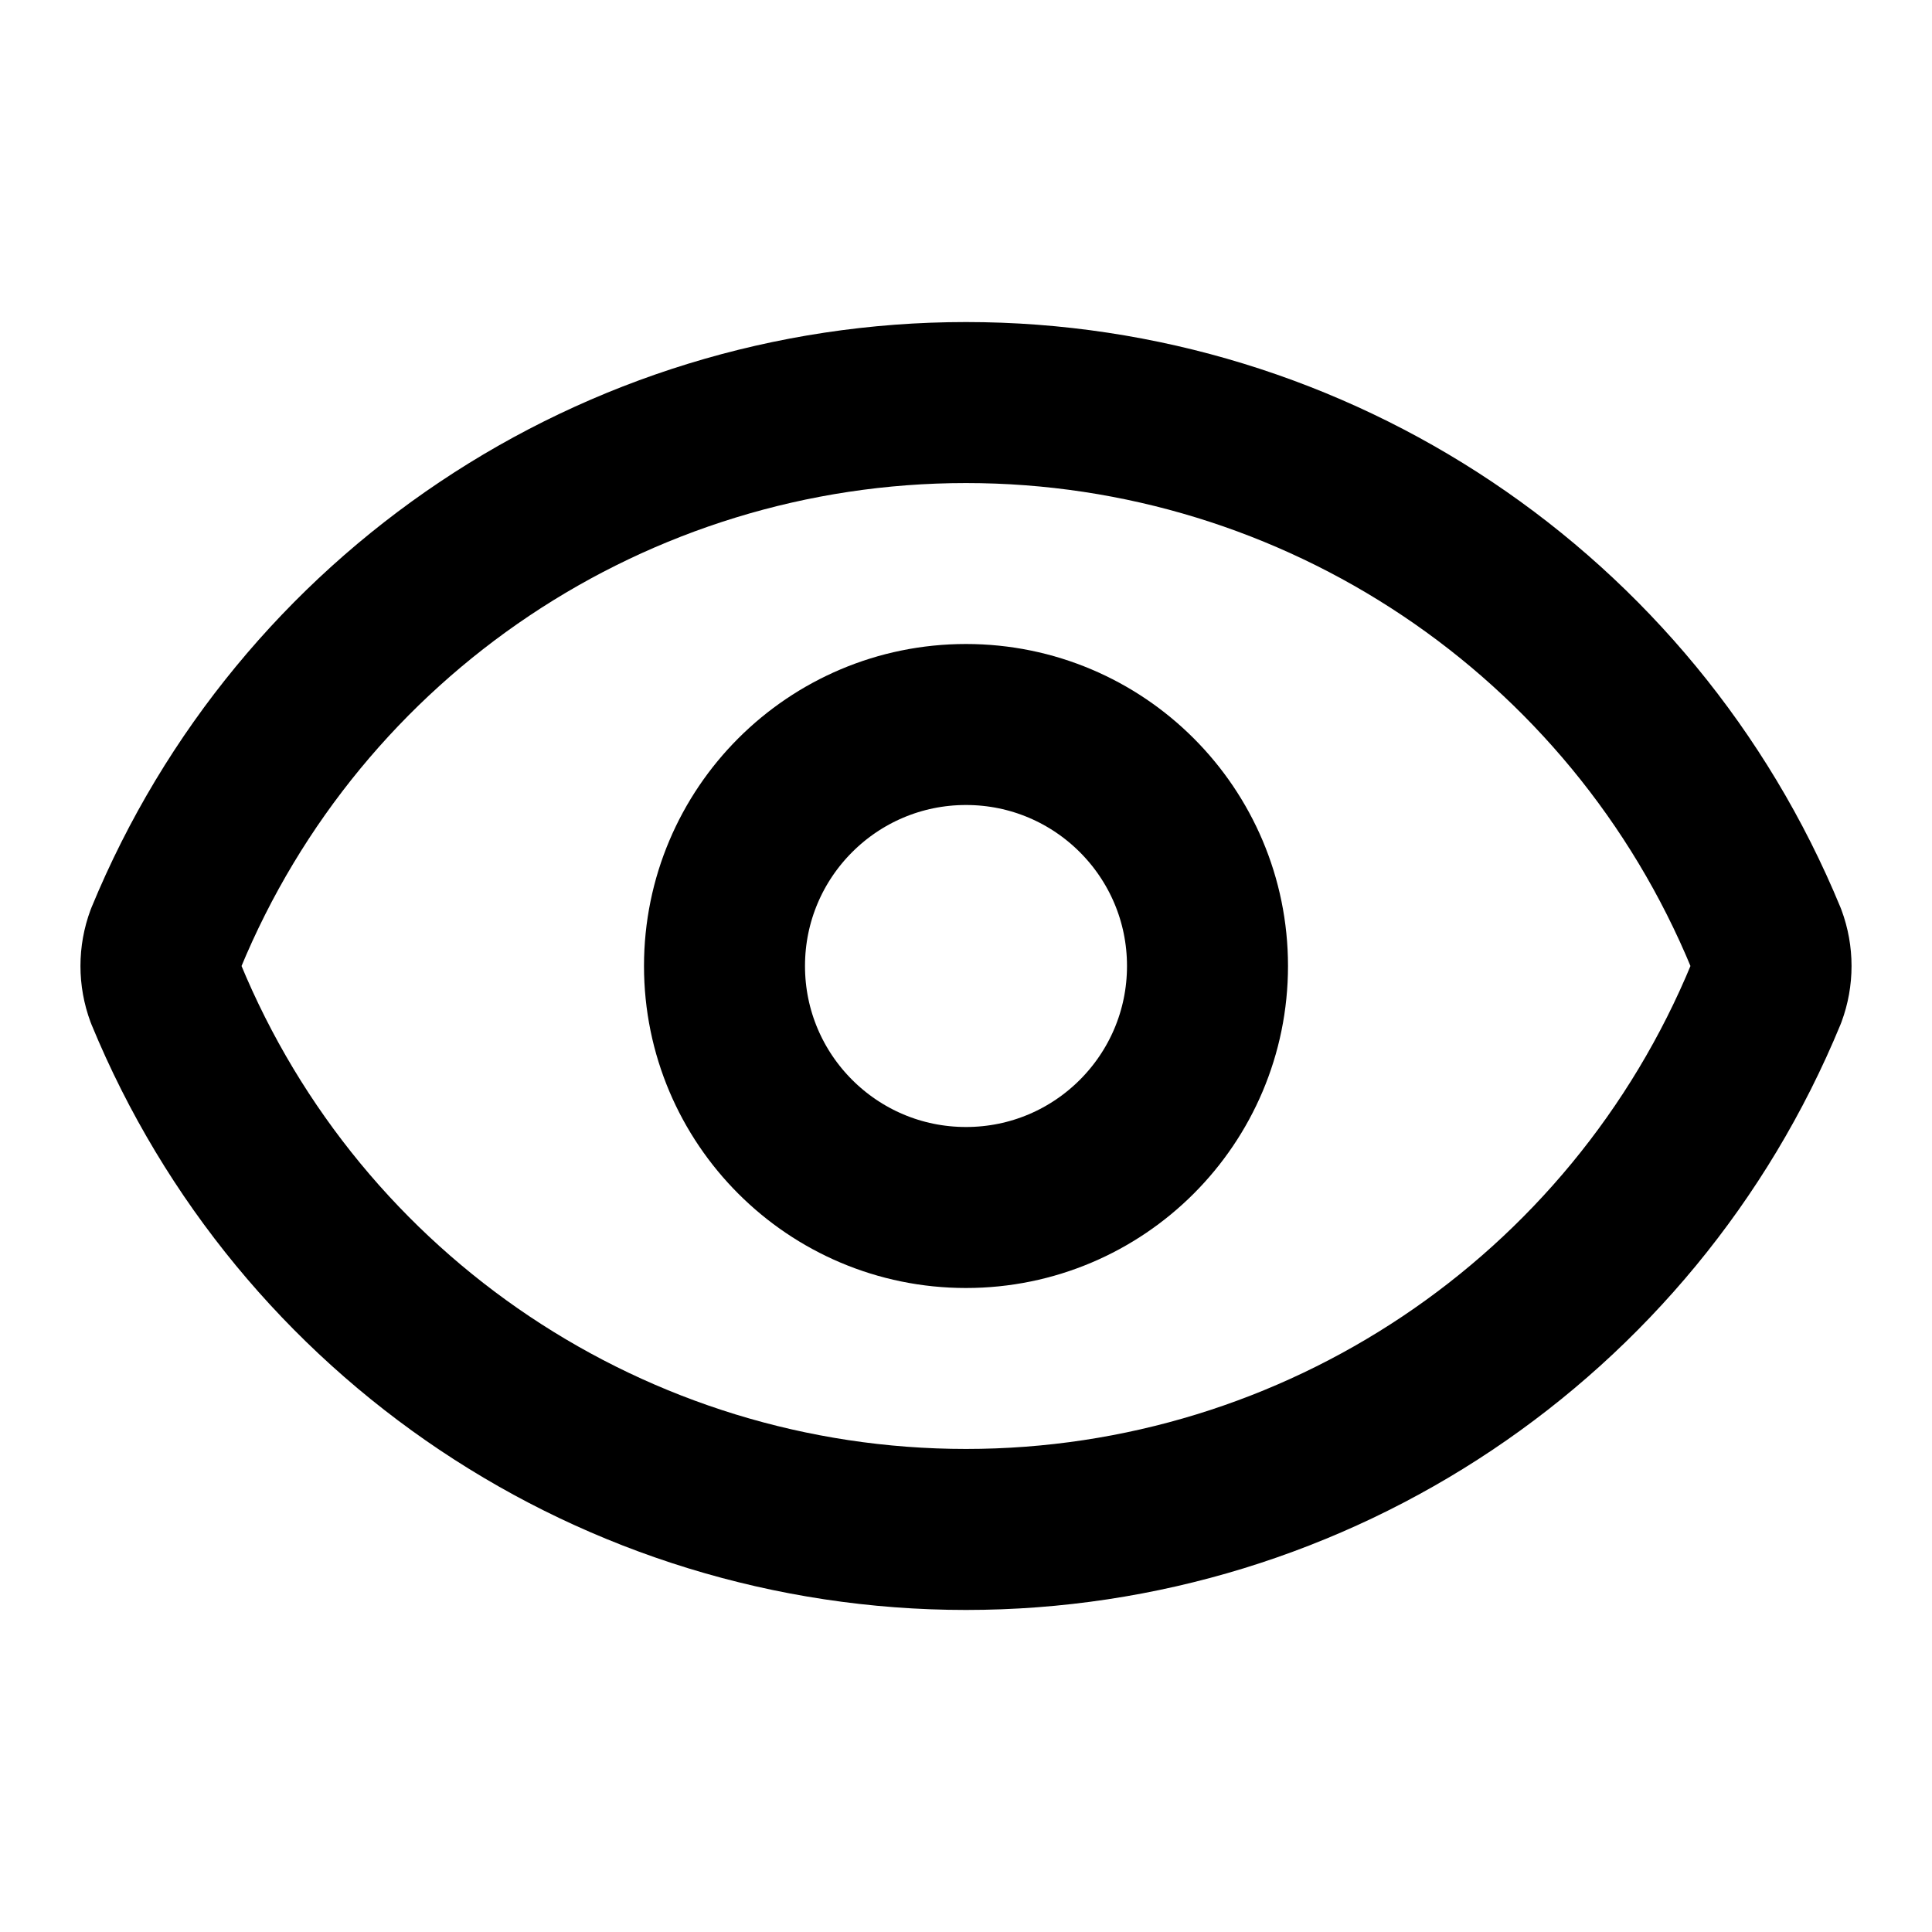
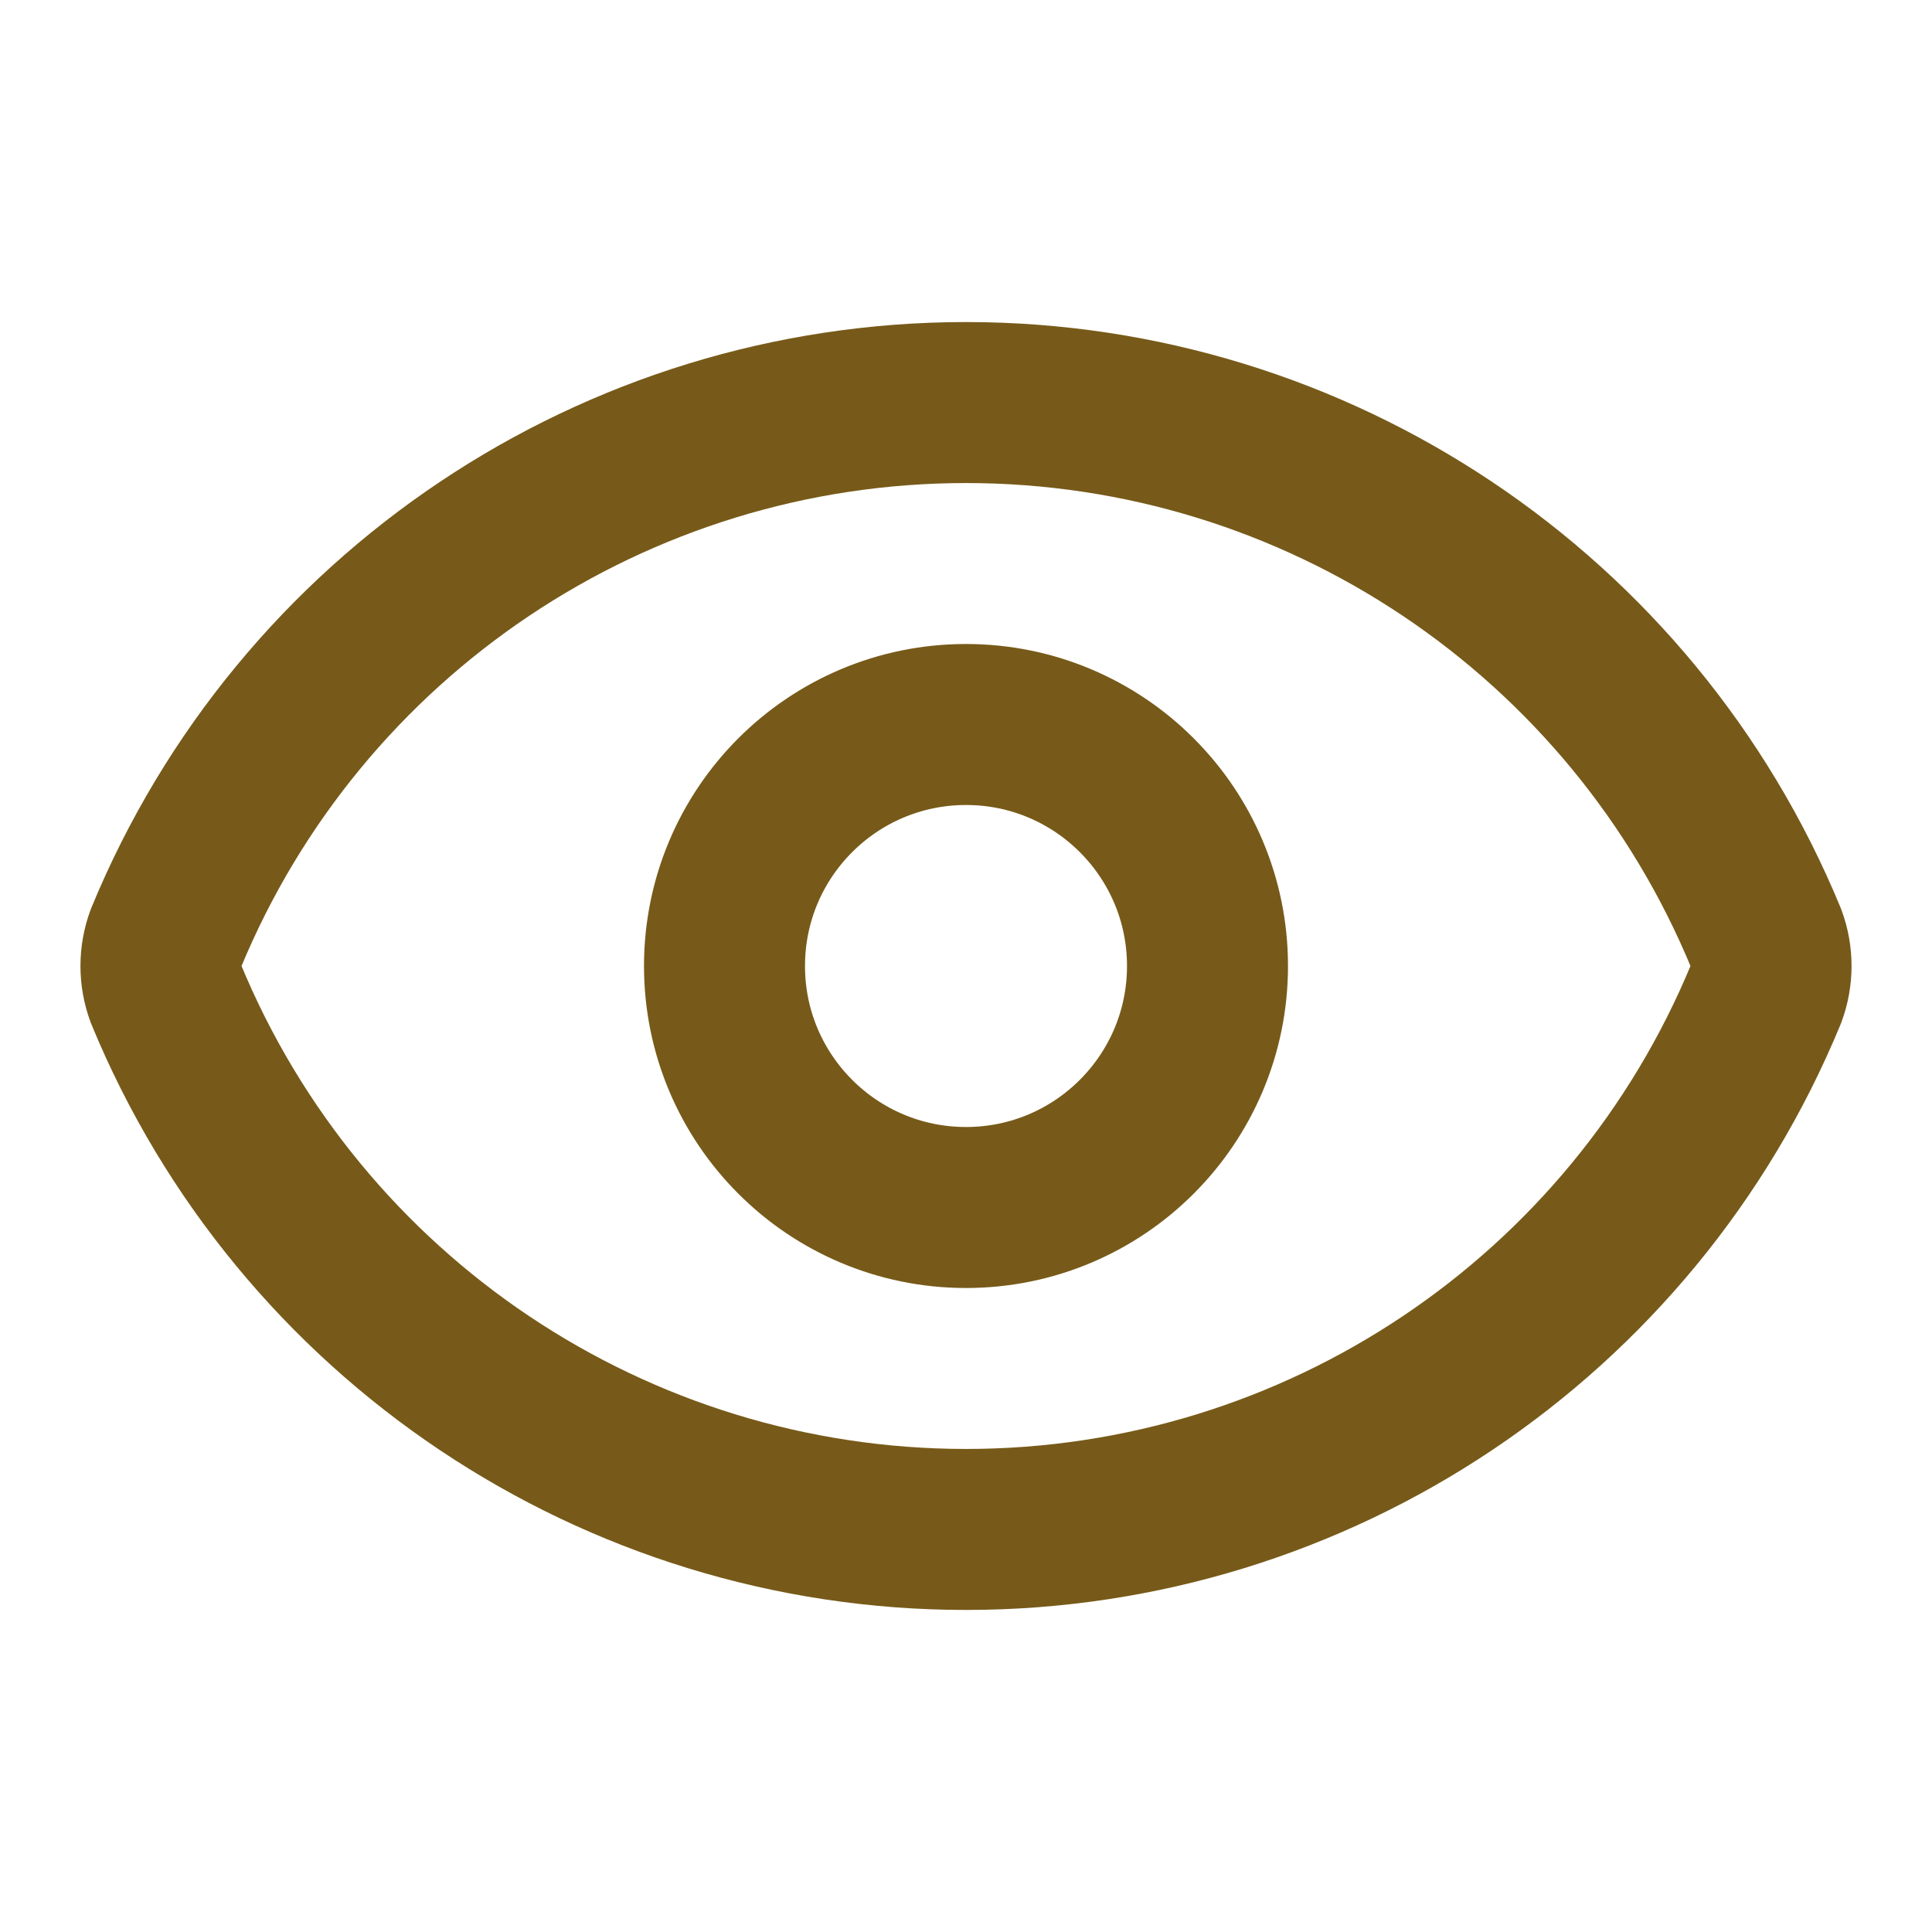
- <svg xmlns="http://www.w3.org/2000/svg" width="24" height="24" viewBox="0 0 24 24" fill="none" stroke="currentColor" stroke-width="2" stroke-linecap="round" stroke-linejoin="round" class="lucide lucide-eye preview-icon">
+ <svg xmlns="http://www.w3.org/2000/svg" width="24" height="24" viewBox="0 0 24 24" fill="none" stroke="#775a19" stroke-width="2" stroke-linecap="round" stroke-linejoin="round" class="lucide lucide-eye preview-icon">
  <path d="M2.062 12.348a1 1 0 0 1 0-.696 10.75 10.75 0 0 1 19.876 0 1 1 0 0 1 0 .696 10.75 10.75 0 0 1-19.876 0" />
  <circle cx="12" cy="12" r="3" />
</svg>
